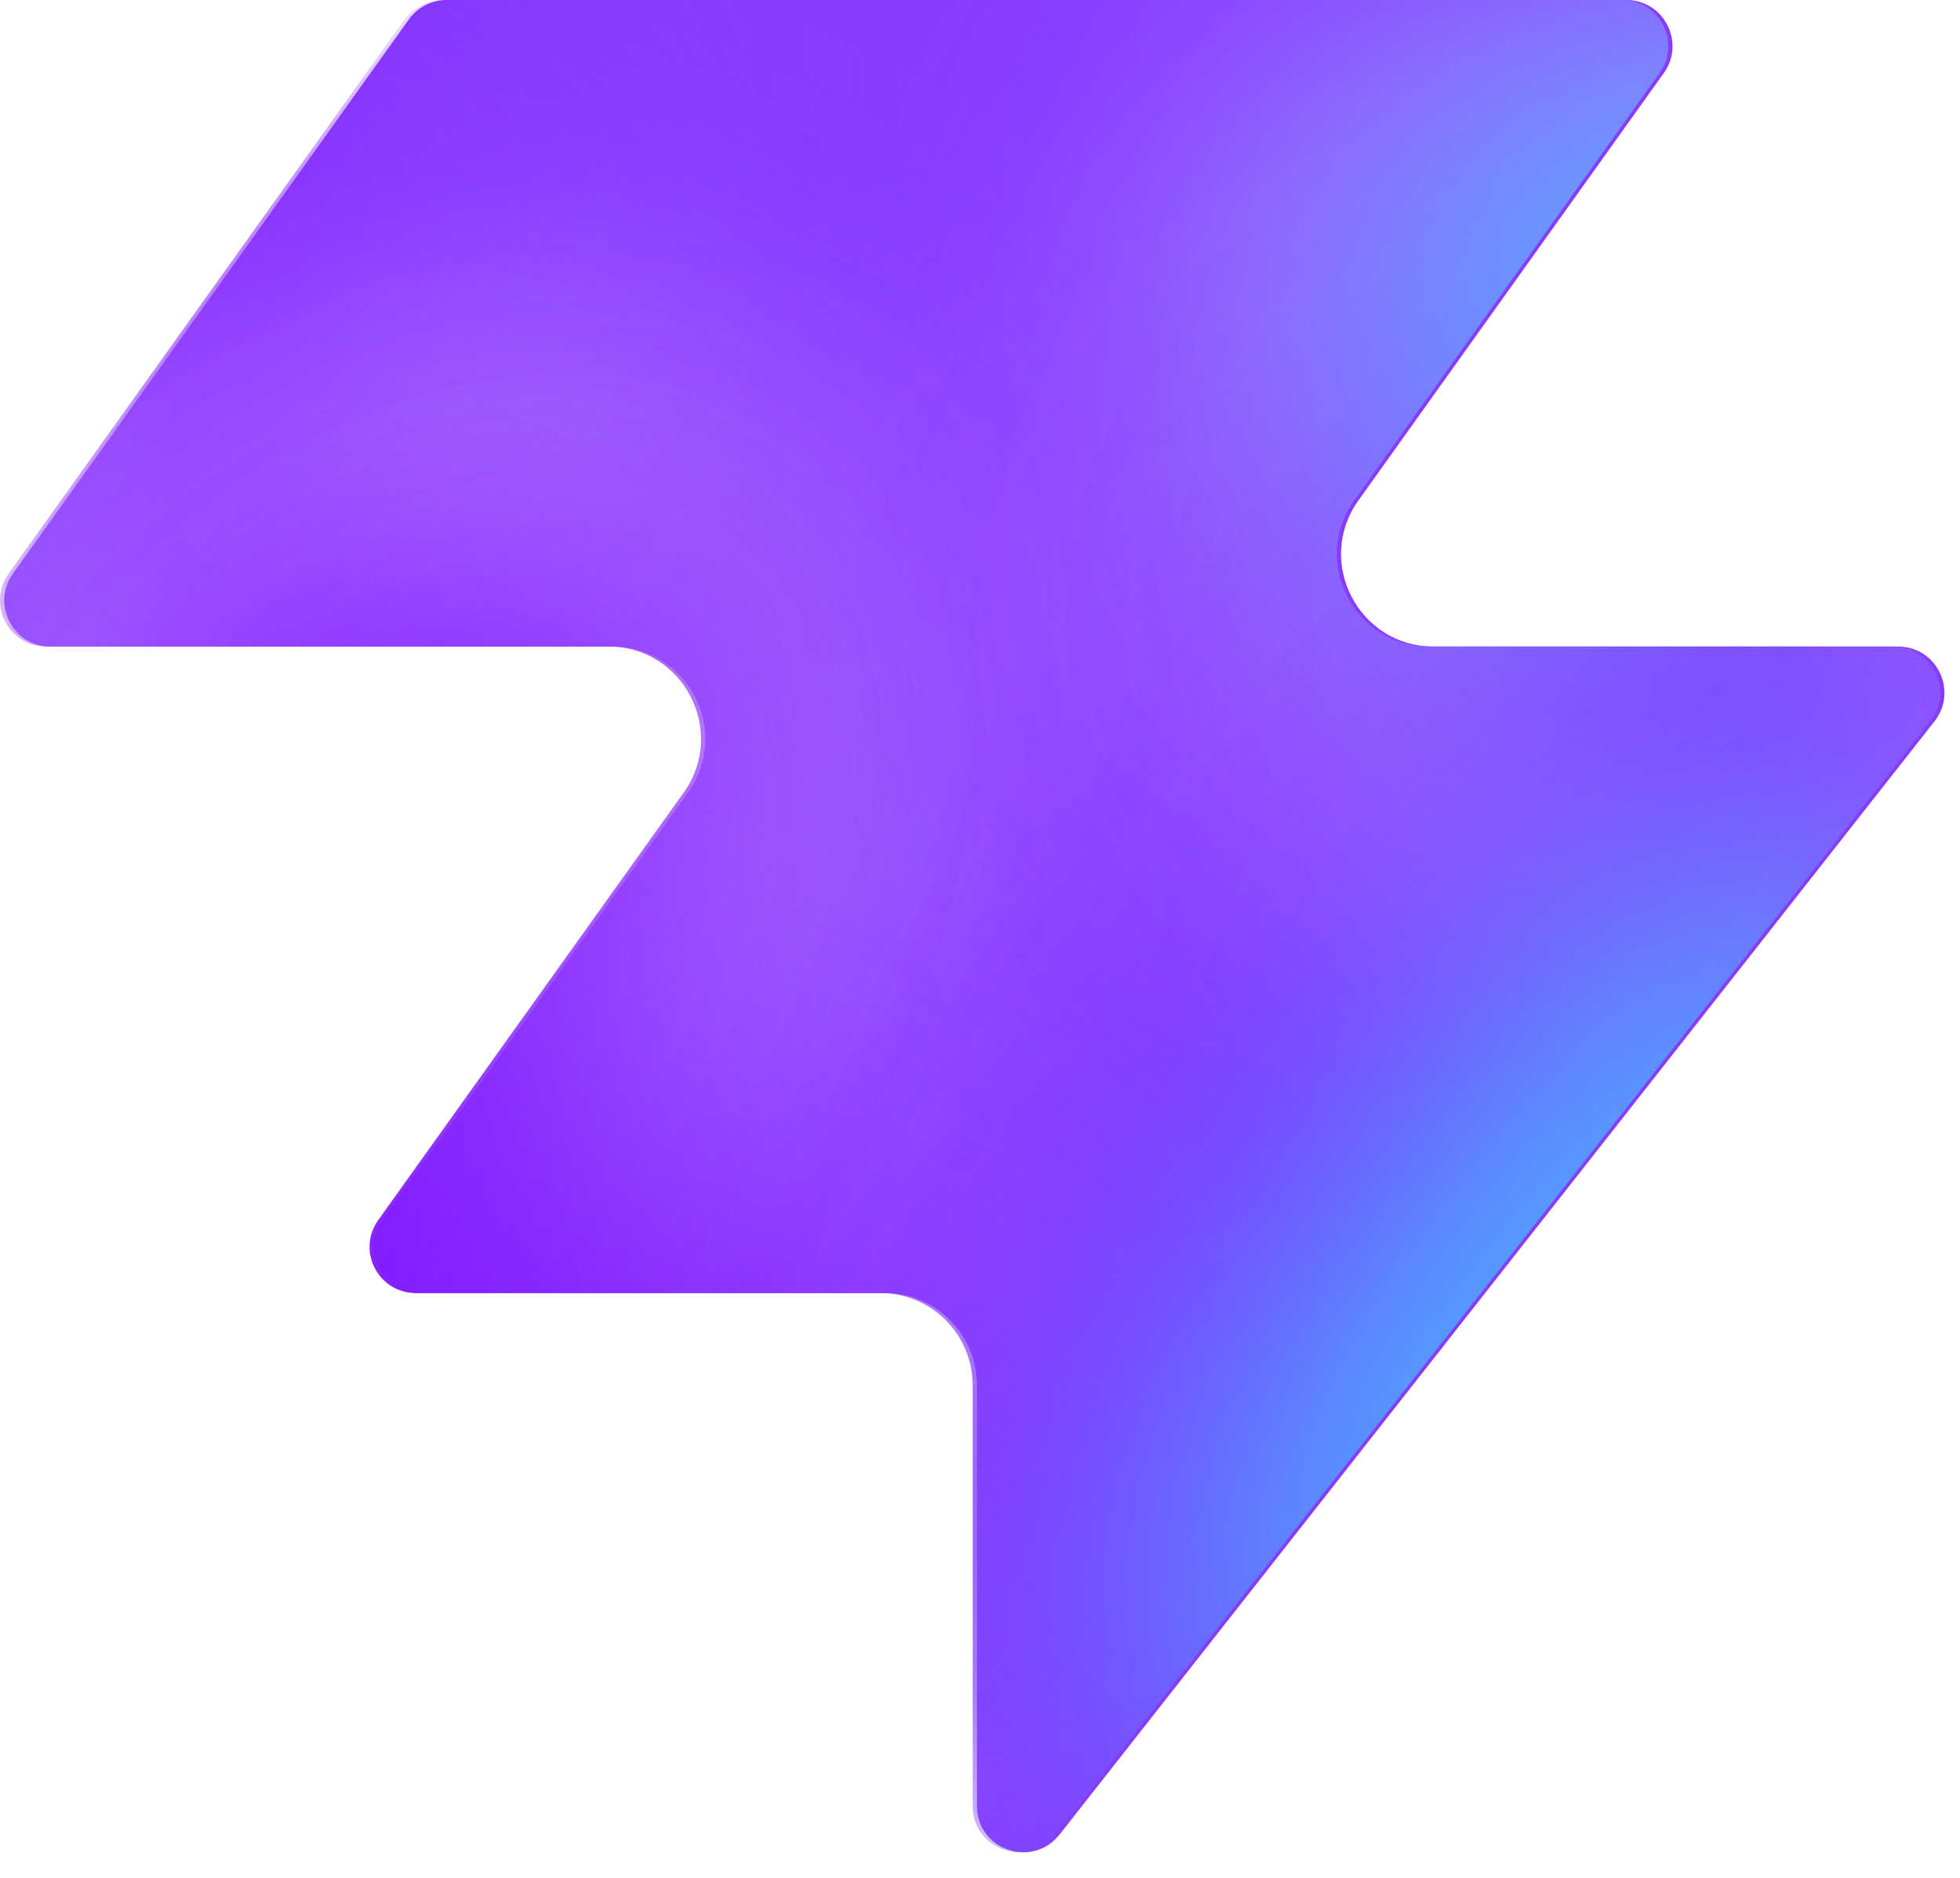
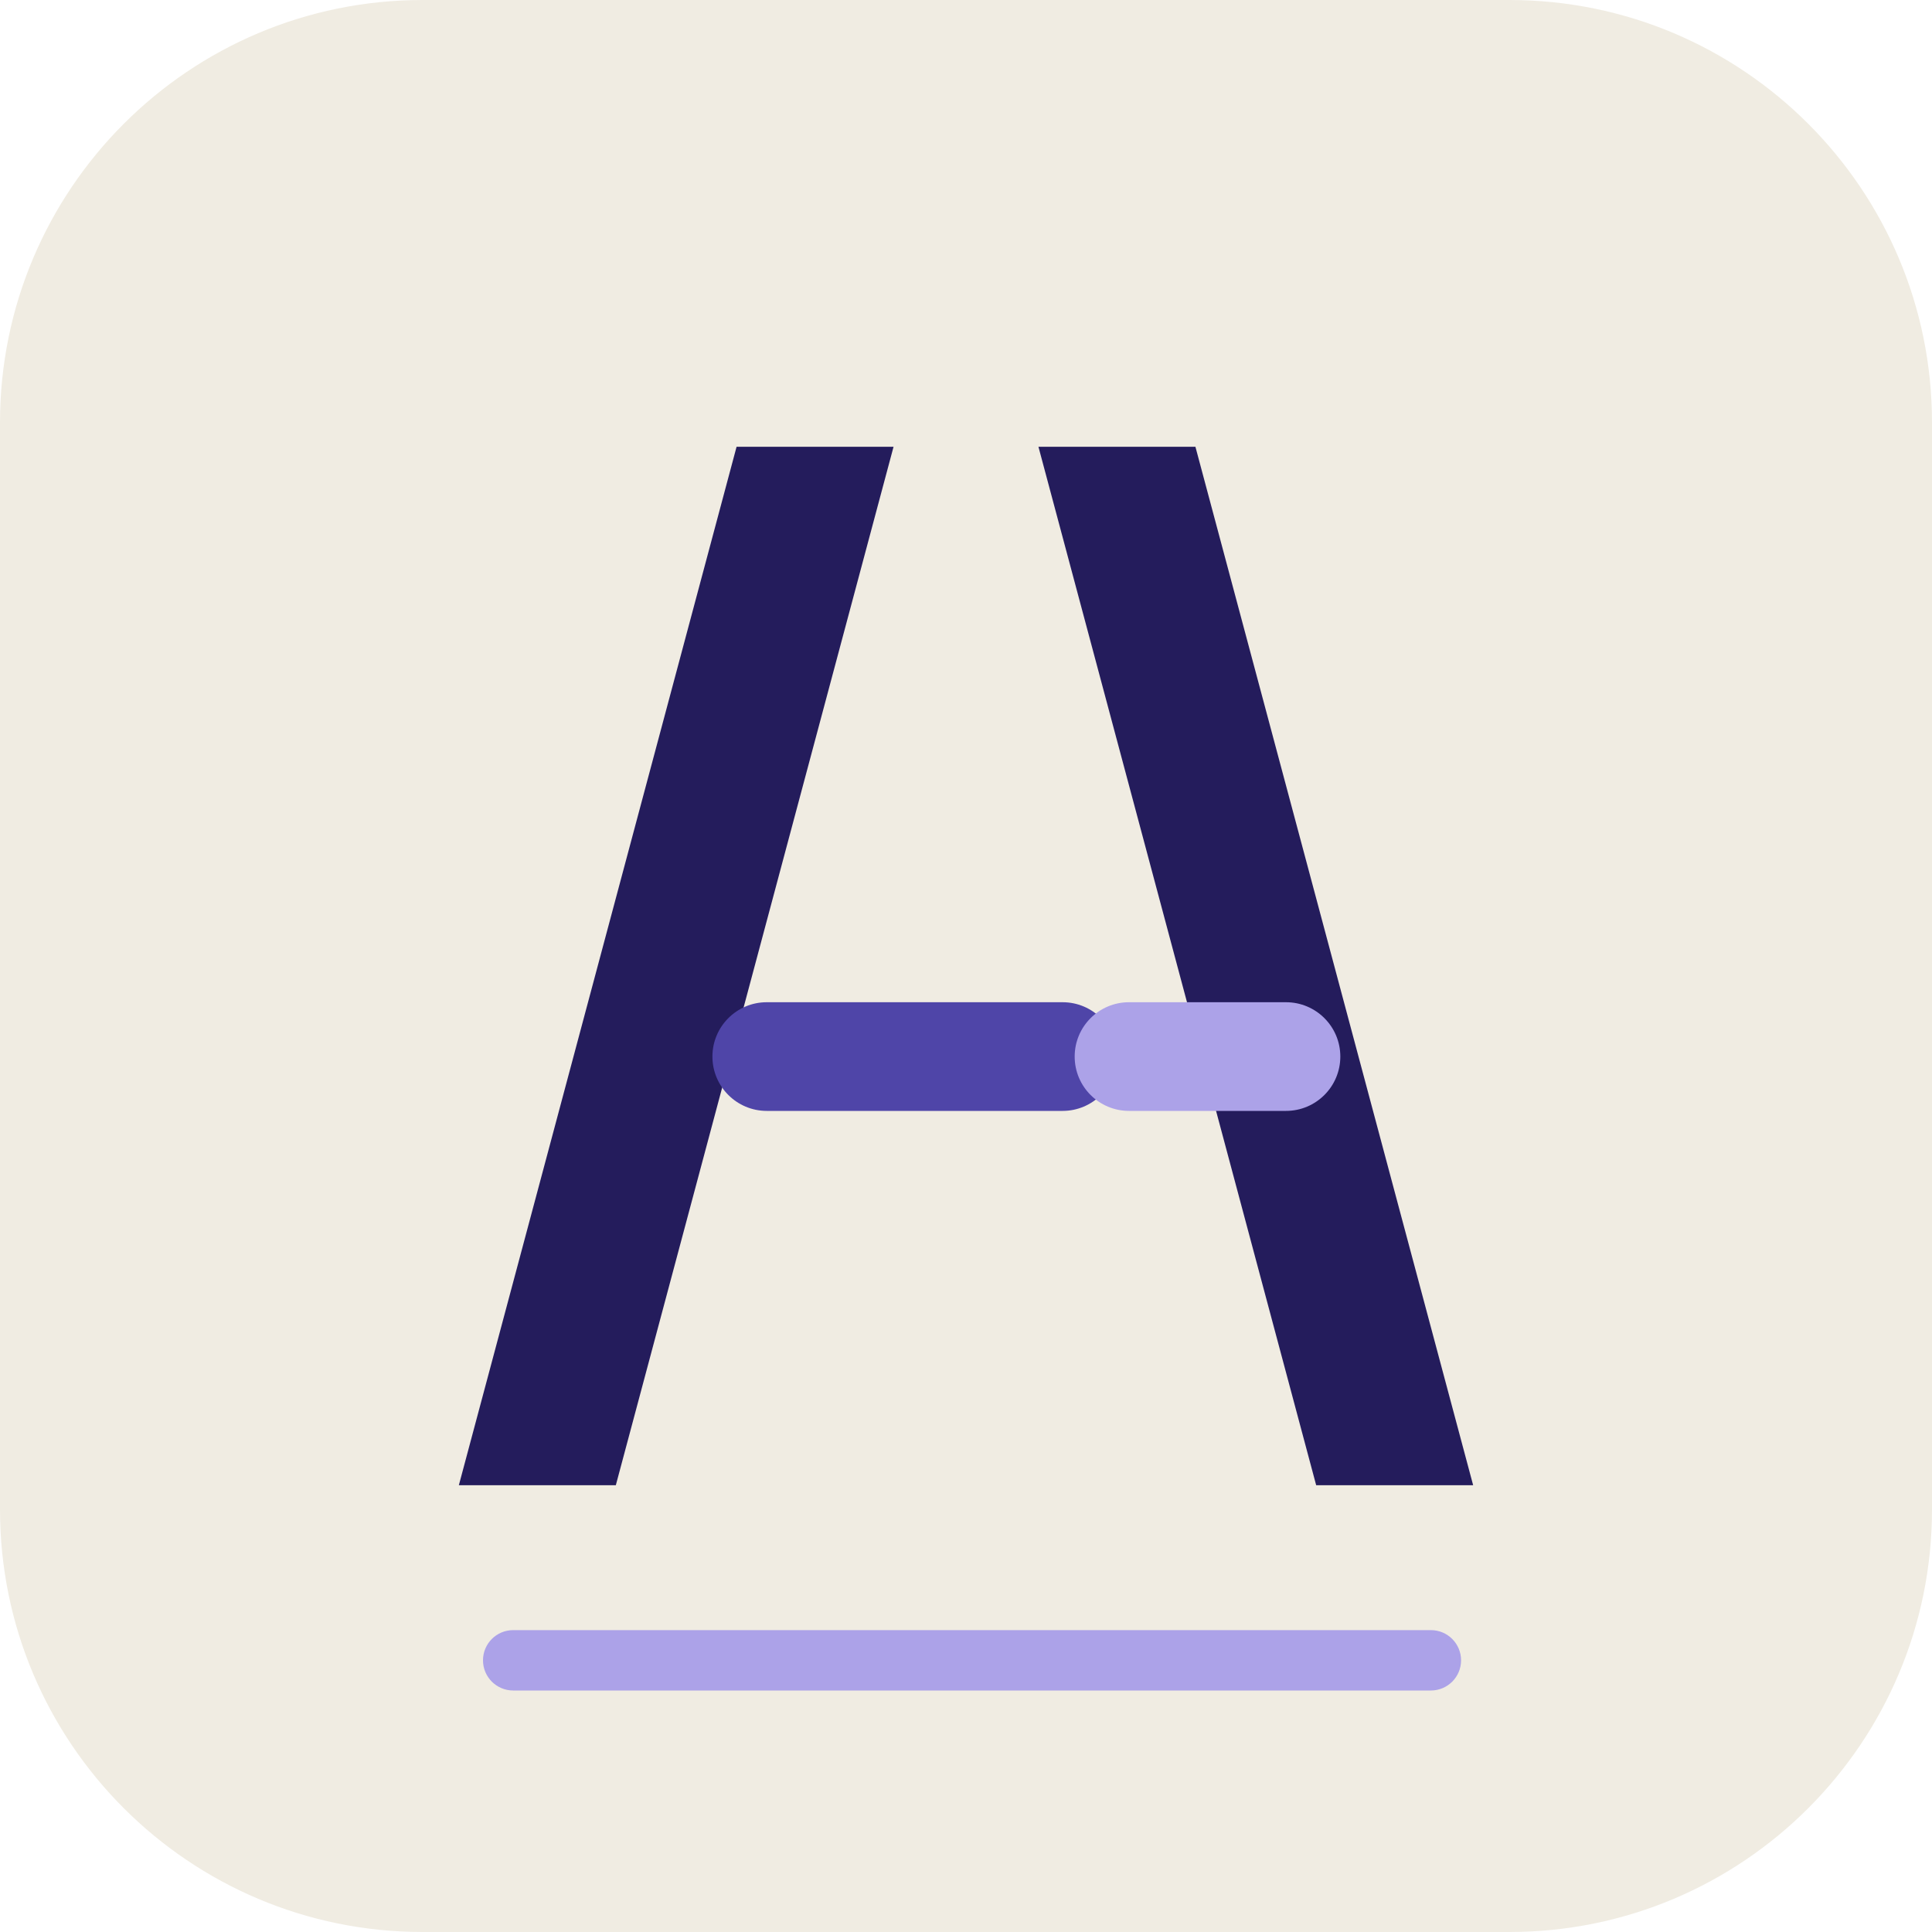
- <svg xmlns="http://www.w3.org/2000/svg" width="48" height="46" fill="none" viewBox="0 0 48 46">
-   <path fill="#863bff" d="M25.946 44.938c-.664.845-2.021.375-2.021-.698V33.937a2.26 2.26 0 0 0-2.262-2.262H10.287c-.92 0-1.456-1.04-.92-1.788l7.48-10.471c1.07-1.497 0-3.578-1.842-3.578H1.237c-.92 0-1.456-1.04-.92-1.788L10.013.474c.214-.297.556-.474.92-.474h28.894c.92 0 1.456 1.04.92 1.788l-7.48 10.471c-1.07 1.498 0 3.579 1.842 3.579h11.377c.943 0 1.473 1.088.89 1.83L25.947 44.94z" style="fill:#863bff;fill:color(display-p3 .525 .23 1);fill-opacity:1" />
-   <mask id="a" width="48" height="46" x="0" y="0" maskUnits="userSpaceOnUse" style="mask-type:alpha">
-     <path fill="#000" d="M25.842 44.938c-.664.844-2.021.375-2.021-.698V33.937a2.26 2.26 0 0 0-2.262-2.262H10.183c-.92 0-1.456-1.04-.92-1.788l7.48-10.471c1.07-1.498 0-3.579-1.842-3.579H1.133c-.92 0-1.456-1.04-.92-1.787L9.91.473c.214-.297.556-.474.92-.474h28.894c.92 0 1.456 1.04.92 1.788l-7.48 10.471c-1.07 1.498 0 3.578 1.842 3.578h11.377c.943 0 1.473 1.088.89 1.832L25.843 44.94z" style="fill:#000;fill-opacity:1" />
-   </mask>
-   <g mask="url(#a)">
-     <g filter="url(#b)">
-       <ellipse cx="5.508" cy="14.704" fill="#ede6ff" rx="5.508" ry="14.704" style="fill:#ede6ff;fill:color(display-p3 .927 .903 1);fill-opacity:1" transform="matrix(.00324 1 1 -.00324 -4.47 31.516)" />
-     </g>
-     <g filter="url(#c)">
-       <ellipse cx="10.399" cy="29.851" fill="#ede6ff" rx="10.399" ry="29.851" style="fill:#ede6ff;fill:color(display-p3 .927 .903 1);fill-opacity:1" transform="matrix(.00324 1 1 -.00324 -39.328 7.883)" />
-     </g>
-     <g filter="url(#d)">
-       <ellipse cx="5.508" cy="30.487" fill="#7e14ff" rx="5.508" ry="30.487" style="fill:#7e14ff;fill:color(display-p3 .492 .077 1);fill-opacity:1" transform="rotate(89.814 -25.913 -14.639)scale(1 -1)" />
-     </g>
-     <g filter="url(#e)">
-       <ellipse cx="5.508" cy="30.599" fill="#7e14ff" rx="5.508" ry="30.599" style="fill:#7e14ff;fill:color(display-p3 .492 .077 1);fill-opacity:1" transform="rotate(89.814 -32.644 -3.334)scale(1 -1)" />
-     </g>
-     <g filter="url(#f)">
-       <ellipse cx="5.508" cy="30.599" fill="#7e14ff" rx="5.508" ry="30.599" style="fill:#7e14ff;fill:color(display-p3 .492 .077 1);fill-opacity:1" transform="matrix(.00324 1 1 -.00324 -34.34 30.47)" />
-     </g>
-     <g filter="url(#g)">
-       <ellipse cx="14.072" cy="22.078" fill="#ede6ff" rx="14.072" ry="22.078" style="fill:#ede6ff;fill:color(display-p3 .927 .903 1);fill-opacity:1" transform="rotate(93.35 24.506 48.493)scale(-1 1)" />
-     </g>
-     <g filter="url(#h)">
-       <ellipse cx="3.47" cy="21.501" fill="#7e14ff" rx="3.47" ry="21.501" style="fill:#7e14ff;fill:color(display-p3 .492 .077 1);fill-opacity:1" transform="rotate(89.009 28.708 47.59)scale(-1 1)" />
-     </g>
-     <g filter="url(#i)">
-       <ellipse cx="3.47" cy="21.501" fill="#7e14ff" rx="3.47" ry="21.501" style="fill:#7e14ff;fill:color(display-p3 .492 .077 1);fill-opacity:1" transform="rotate(89.009 28.708 47.59)scale(-1 1)" />
-     </g>
-     <g filter="url(#j)">
-       <ellipse cx=".387" cy="8.972" fill="#7e14ff" rx="4.407" ry="29.108" style="fill:#7e14ff;fill:color(display-p3 .492 .077 1);fill-opacity:1" transform="rotate(39.51 .387 8.972)" />
-     </g>
-     <g filter="url(#k)">
-       <ellipse cx="47.523" cy="-6.092" fill="#7e14ff" rx="4.407" ry="29.108" style="fill:#7e14ff;fill:color(display-p3 .492 .077 1);fill-opacity:1" transform="rotate(37.892 47.523 -6.092)" />
-     </g>
-     <g filter="url(#l)">
-       <ellipse cx="41.412" cy="6.333" fill="#47bfff" rx="5.971" ry="9.665" style="fill:#47bfff;fill:color(display-p3 .28 .748 1);fill-opacity:1" transform="rotate(37.892 41.412 6.333)" />
-     </g>
-     <g filter="url(#m)">
-       <ellipse cx="-1.879" cy="38.332" fill="#7e14ff" rx="4.407" ry="29.108" style="fill:#7e14ff;fill:color(display-p3 .492 .077 1);fill-opacity:1" transform="rotate(37.892 -1.88 38.332)" />
-     </g>
-     <g filter="url(#n)">
-       <ellipse cx="-1.879" cy="38.332" fill="#7e14ff" rx="4.407" ry="29.108" style="fill:#7e14ff;fill:color(display-p3 .492 .077 1);fill-opacity:1" transform="rotate(37.892 -1.88 38.332)" />
-     </g>
-     <g filter="url(#o)">
-       <ellipse cx="35.651" cy="29.907" fill="#7e14ff" rx="4.407" ry="29.108" style="fill:#7e14ff;fill:color(display-p3 .492 .077 1);fill-opacity:1" transform="rotate(37.892 35.651 29.907)" />
-     </g>
-     <g filter="url(#p)">
-       <ellipse cx="38.418" cy="32.4" fill="#47bfff" rx="5.971" ry="15.297" style="fill:#47bfff;fill:color(display-p3 .28 .748 1);fill-opacity:1" transform="rotate(37.892 38.418 32.4)" />
-     </g>
-   </g>
-   <defs>
-     <filter id="b" width="60.045" height="41.654" x="-19.77" y="16.149" color-interpolation-filters="sRGB" filterUnits="userSpaceOnUse">
-       <feFlood flood-opacity="0" result="BackgroundImageFix" />
-       <feBlend in="SourceGraphic" in2="BackgroundImageFix" result="shape" />
-       <feGaussianBlur result="effect1_foregroundBlur_2002_17158" stdDeviation="7.659" />
-     </filter>
-     <filter id="c" width="90.34" height="51.437" x="-54.613" y="-7.533" color-interpolation-filters="sRGB" filterUnits="userSpaceOnUse">
-       <feFlood flood-opacity="0" result="BackgroundImageFix" />
-       <feBlend in="SourceGraphic" in2="BackgroundImageFix" result="shape" />
-       <feGaussianBlur result="effect1_foregroundBlur_2002_17158" stdDeviation="7.659" />
-     </filter>
-     <filter id="d" width="79.355" height="29.4" x="-49.64" y="2.03" color-interpolation-filters="sRGB" filterUnits="userSpaceOnUse">
-       <feFlood flood-opacity="0" result="BackgroundImageFix" />
-       <feBlend in="SourceGraphic" in2="BackgroundImageFix" result="shape" />
-       <feGaussianBlur result="effect1_foregroundBlur_2002_17158" stdDeviation="4.596" />
-     </filter>
-     <filter id="e" width="79.579" height="29.4" x="-45.045" y="20.029" color-interpolation-filters="sRGB" filterUnits="userSpaceOnUse">
-       <feFlood flood-opacity="0" result="BackgroundImageFix" />
-       <feBlend in="SourceGraphic" in2="BackgroundImageFix" result="shape" />
-       <feGaussianBlur result="effect1_foregroundBlur_2002_17158" stdDeviation="4.596" />
-     </filter>
-     <filter id="f" width="79.579" height="29.4" x="-43.513" y="21.178" color-interpolation-filters="sRGB" filterUnits="userSpaceOnUse">
-       <feFlood flood-opacity="0" result="BackgroundImageFix" />
-       <feBlend in="SourceGraphic" in2="BackgroundImageFix" result="shape" />
-       <feGaussianBlur result="effect1_foregroundBlur_2002_17158" stdDeviation="4.596" />
-     </filter>
-     <filter id="g" width="74.749" height="58.852" x="15.756" y="-17.901" color-interpolation-filters="sRGB" filterUnits="userSpaceOnUse">
-       <feFlood flood-opacity="0" result="BackgroundImageFix" />
-       <feBlend in="SourceGraphic" in2="BackgroundImageFix" result="shape" />
-       <feGaussianBlur result="effect1_foregroundBlur_2002_17158" stdDeviation="7.659" />
-     </filter>
-     <filter id="h" width="61.377" height="25.362" x="23.548" y="2.284" color-interpolation-filters="sRGB" filterUnits="userSpaceOnUse">
-       <feFlood flood-opacity="0" result="BackgroundImageFix" />
-       <feBlend in="SourceGraphic" in2="BackgroundImageFix" result="shape" />
-       <feGaussianBlur result="effect1_foregroundBlur_2002_17158" stdDeviation="4.596" />
-     </filter>
-     <filter id="i" width="61.377" height="25.362" x="23.548" y="2.284" color-interpolation-filters="sRGB" filterUnits="userSpaceOnUse">
-       <feFlood flood-opacity="0" result="BackgroundImageFix" />
-       <feBlend in="SourceGraphic" in2="BackgroundImageFix" result="shape" />
-       <feGaussianBlur result="effect1_foregroundBlur_2002_17158" stdDeviation="4.596" />
-     </filter>
-     <filter id="j" width="56.045" height="63.649" x="-27.636" y="-22.853" color-interpolation-filters="sRGB" filterUnits="userSpaceOnUse">
-       <feFlood flood-opacity="0" result="BackgroundImageFix" />
-       <feBlend in="SourceGraphic" in2="BackgroundImageFix" result="shape" />
-       <feGaussianBlur result="effect1_foregroundBlur_2002_17158" stdDeviation="4.596" />
-     </filter>
-     <filter id="k" width="54.814" height="64.646" x="20.116" y="-38.415" color-interpolation-filters="sRGB" filterUnits="userSpaceOnUse">
-       <feFlood flood-opacity="0" result="BackgroundImageFix" />
-       <feBlend in="SourceGraphic" in2="BackgroundImageFix" result="shape" />
-       <feGaussianBlur result="effect1_foregroundBlur_2002_17158" stdDeviation="4.596" />
-     </filter>
-     <filter id="l" width="33.541" height="35.313" x="24.641" y="-11.323" color-interpolation-filters="sRGB" filterUnits="userSpaceOnUse">
-       <feFlood flood-opacity="0" result="BackgroundImageFix" />
-       <feBlend in="SourceGraphic" in2="BackgroundImageFix" result="shape" />
-       <feGaussianBlur result="effect1_foregroundBlur_2002_17158" stdDeviation="4.596" />
-     </filter>
-     <filter id="m" width="54.814" height="64.646" x="-29.286" y="6.009" color-interpolation-filters="sRGB" filterUnits="userSpaceOnUse">
-       <feFlood flood-opacity="0" result="BackgroundImageFix" />
-       <feBlend in="SourceGraphic" in2="BackgroundImageFix" result="shape" />
-       <feGaussianBlur result="effect1_foregroundBlur_2002_17158" stdDeviation="4.596" />
-     </filter>
-     <filter id="n" width="54.814" height="64.646" x="-29.286" y="6.009" color-interpolation-filters="sRGB" filterUnits="userSpaceOnUse">
-       <feFlood flood-opacity="0" result="BackgroundImageFix" />
-       <feBlend in="SourceGraphic" in2="BackgroundImageFix" result="shape" />
-       <feGaussianBlur result="effect1_foregroundBlur_2002_17158" stdDeviation="4.596" />
-     </filter>
-     <filter id="o" width="54.814" height="64.646" x="8.244" y="-2.416" color-interpolation-filters="sRGB" filterUnits="userSpaceOnUse">
-       <feFlood flood-opacity="0" result="BackgroundImageFix" />
-       <feBlend in="SourceGraphic" in2="BackgroundImageFix" result="shape" />
-       <feGaussianBlur result="effect1_foregroundBlur_2002_17158" stdDeviation="4.596" />
-     </filter>
-     <filter id="p" width="39.409" height="43.623" x="18.713" y="10.588" color-interpolation-filters="sRGB" filterUnits="userSpaceOnUse">
-       <feFlood flood-opacity="0" result="BackgroundImageFix" />
-       <feBlend in="SourceGraphic" in2="BackgroundImageFix" result="shape" />
-       <feGaussianBlur result="effect1_foregroundBlur_2002_17158" stdDeviation="4.596" />
-     </filter>
-   </defs>
+ <svg xmlns="http://www.w3.org/2000/svg" width="512" height="512" viewBox="0 0 512 512">
+   <rect width="512" height="512" rx="112" fill="#F0ECE2" />
+   <polygon points="236.8,118.4 195.2,118.4 121.6,393.6 163.2,393.6" fill="#241C5C" />
+   <polygon points="275.2,118.4 316.8,118.4 390.4,393.6 348.8,393.6" fill="#241C5C" />
+   <rect x="188.8" y="265.6" width="107.2" height="28.8" rx="14.4" fill="#4F45A8" />
+   <rect x="284.8" y="265.6" width="70.4" height="28.8" rx="14.4" fill="#ACA2E8" />
+   <rect x="128" y="432" width="259.2" height="16" rx="8" fill="#ACA2E8" />
</svg>
